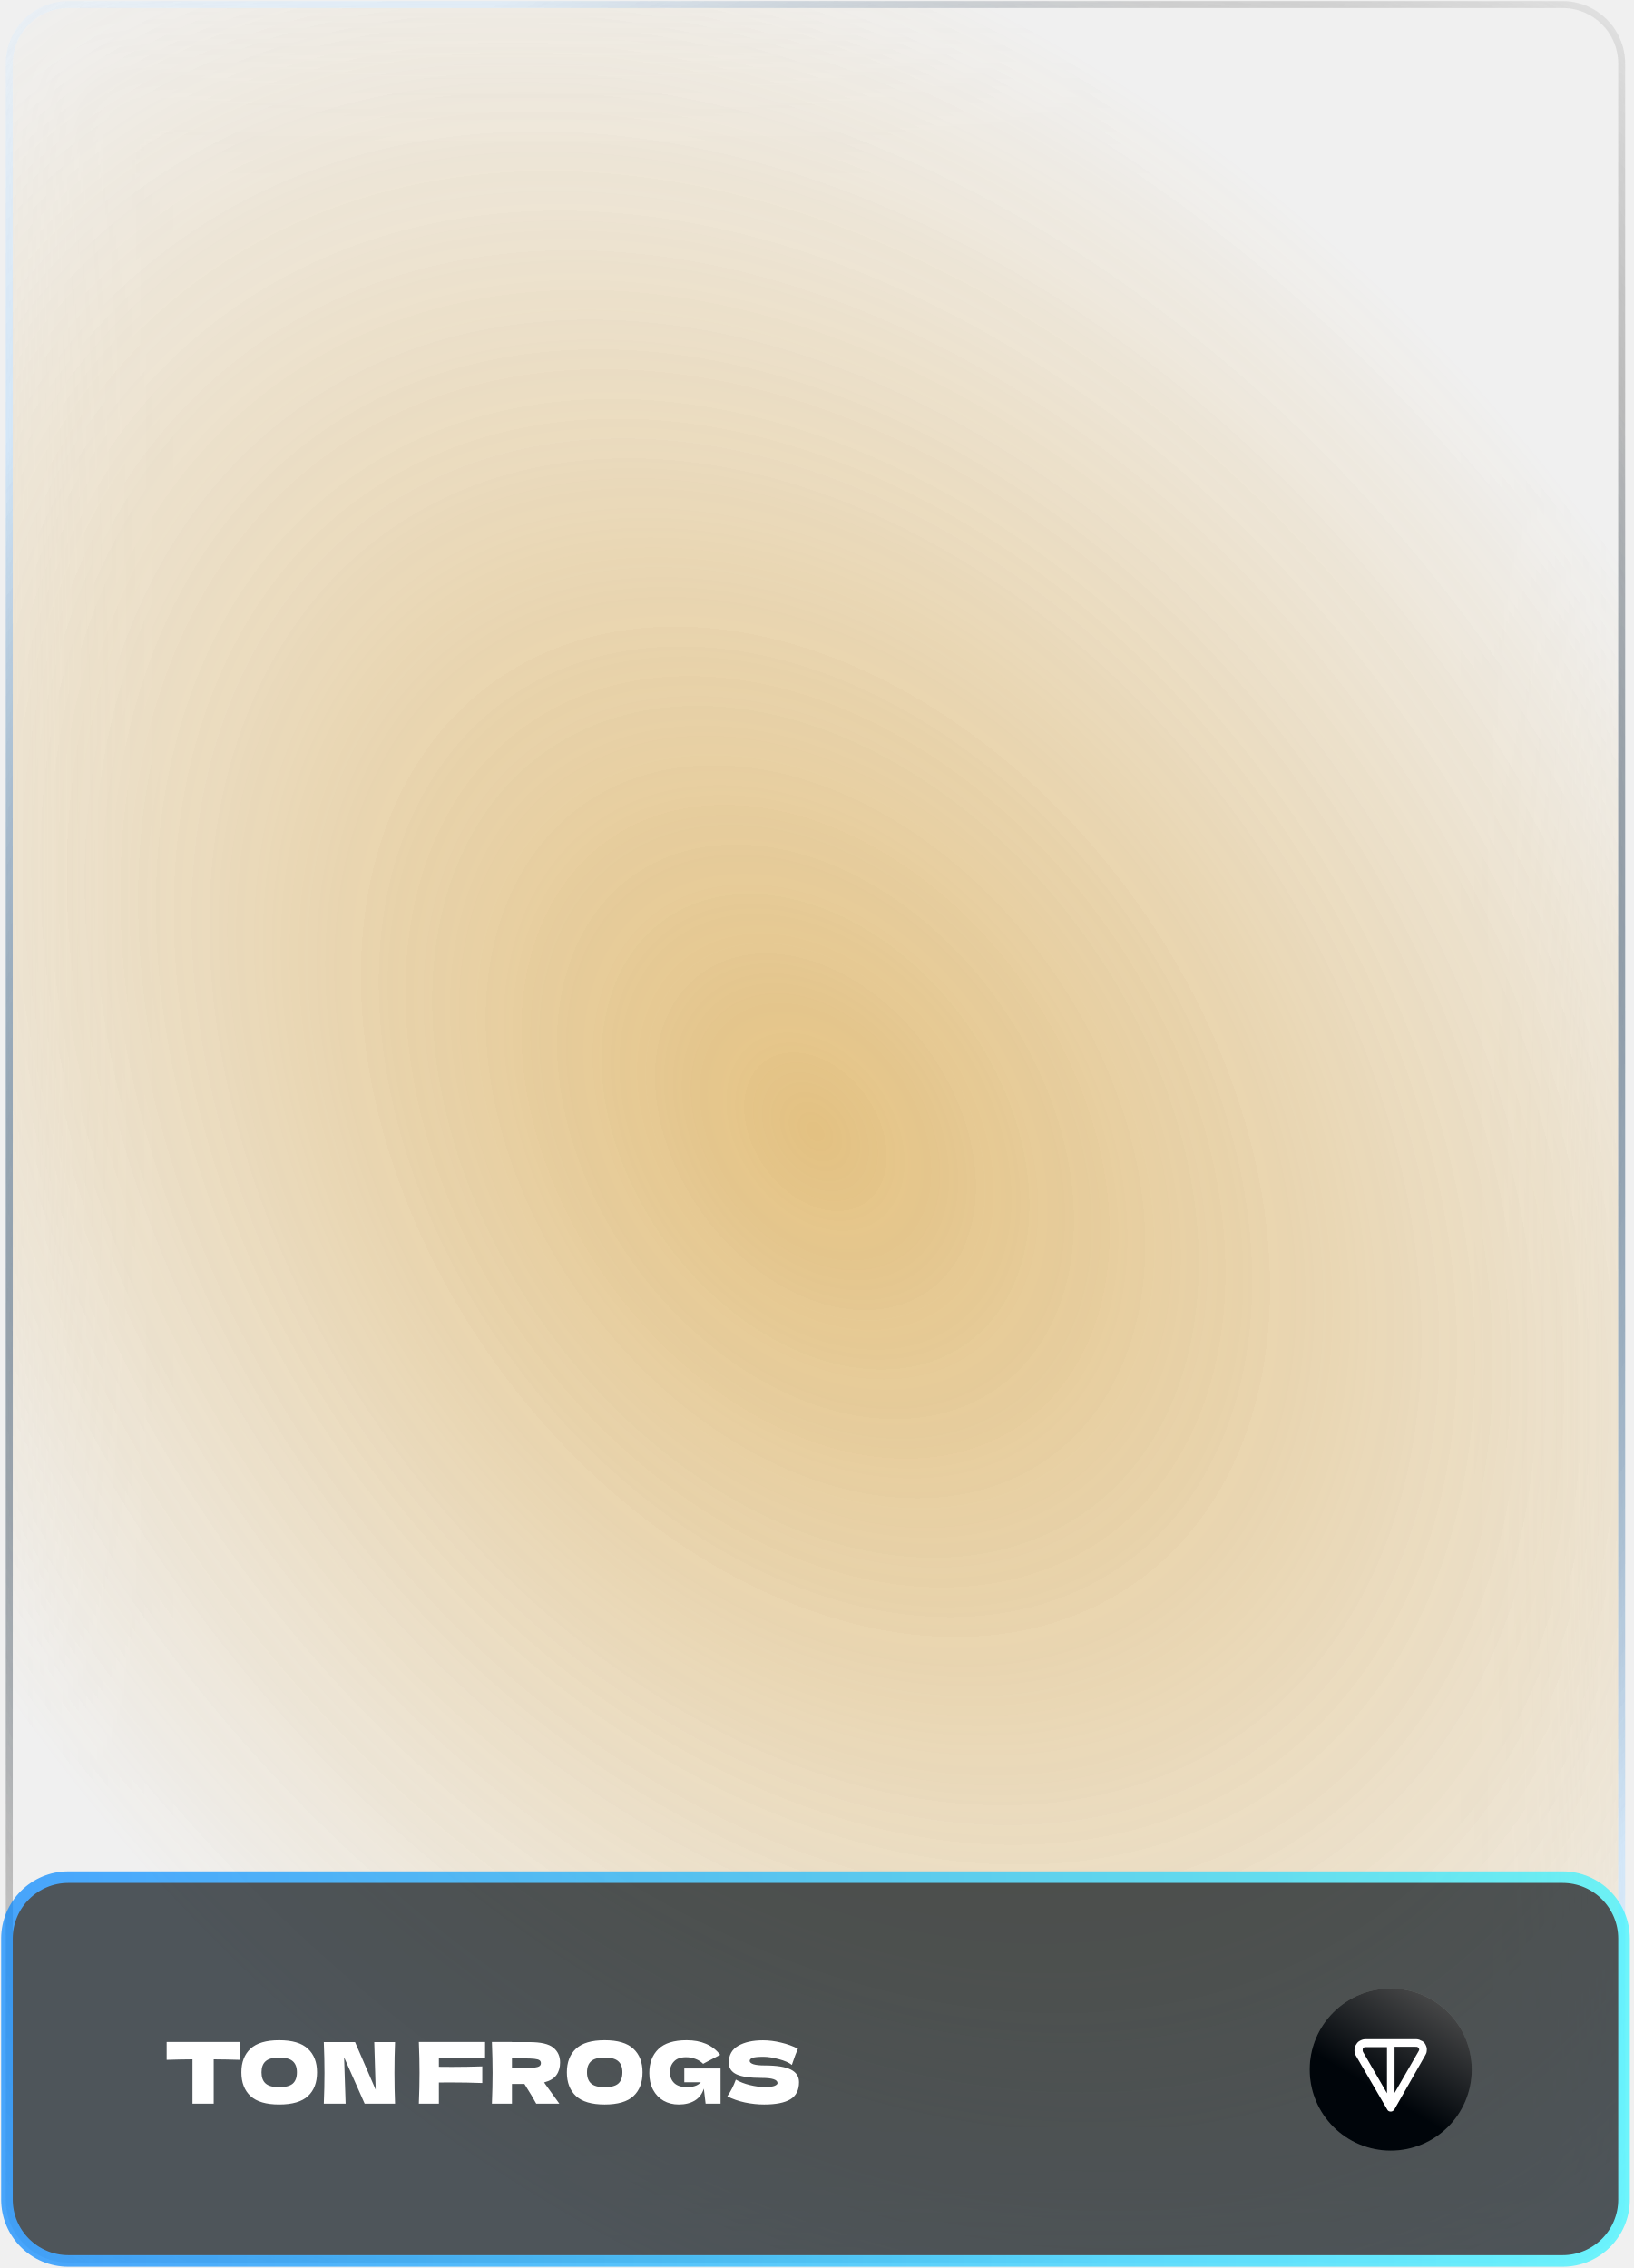
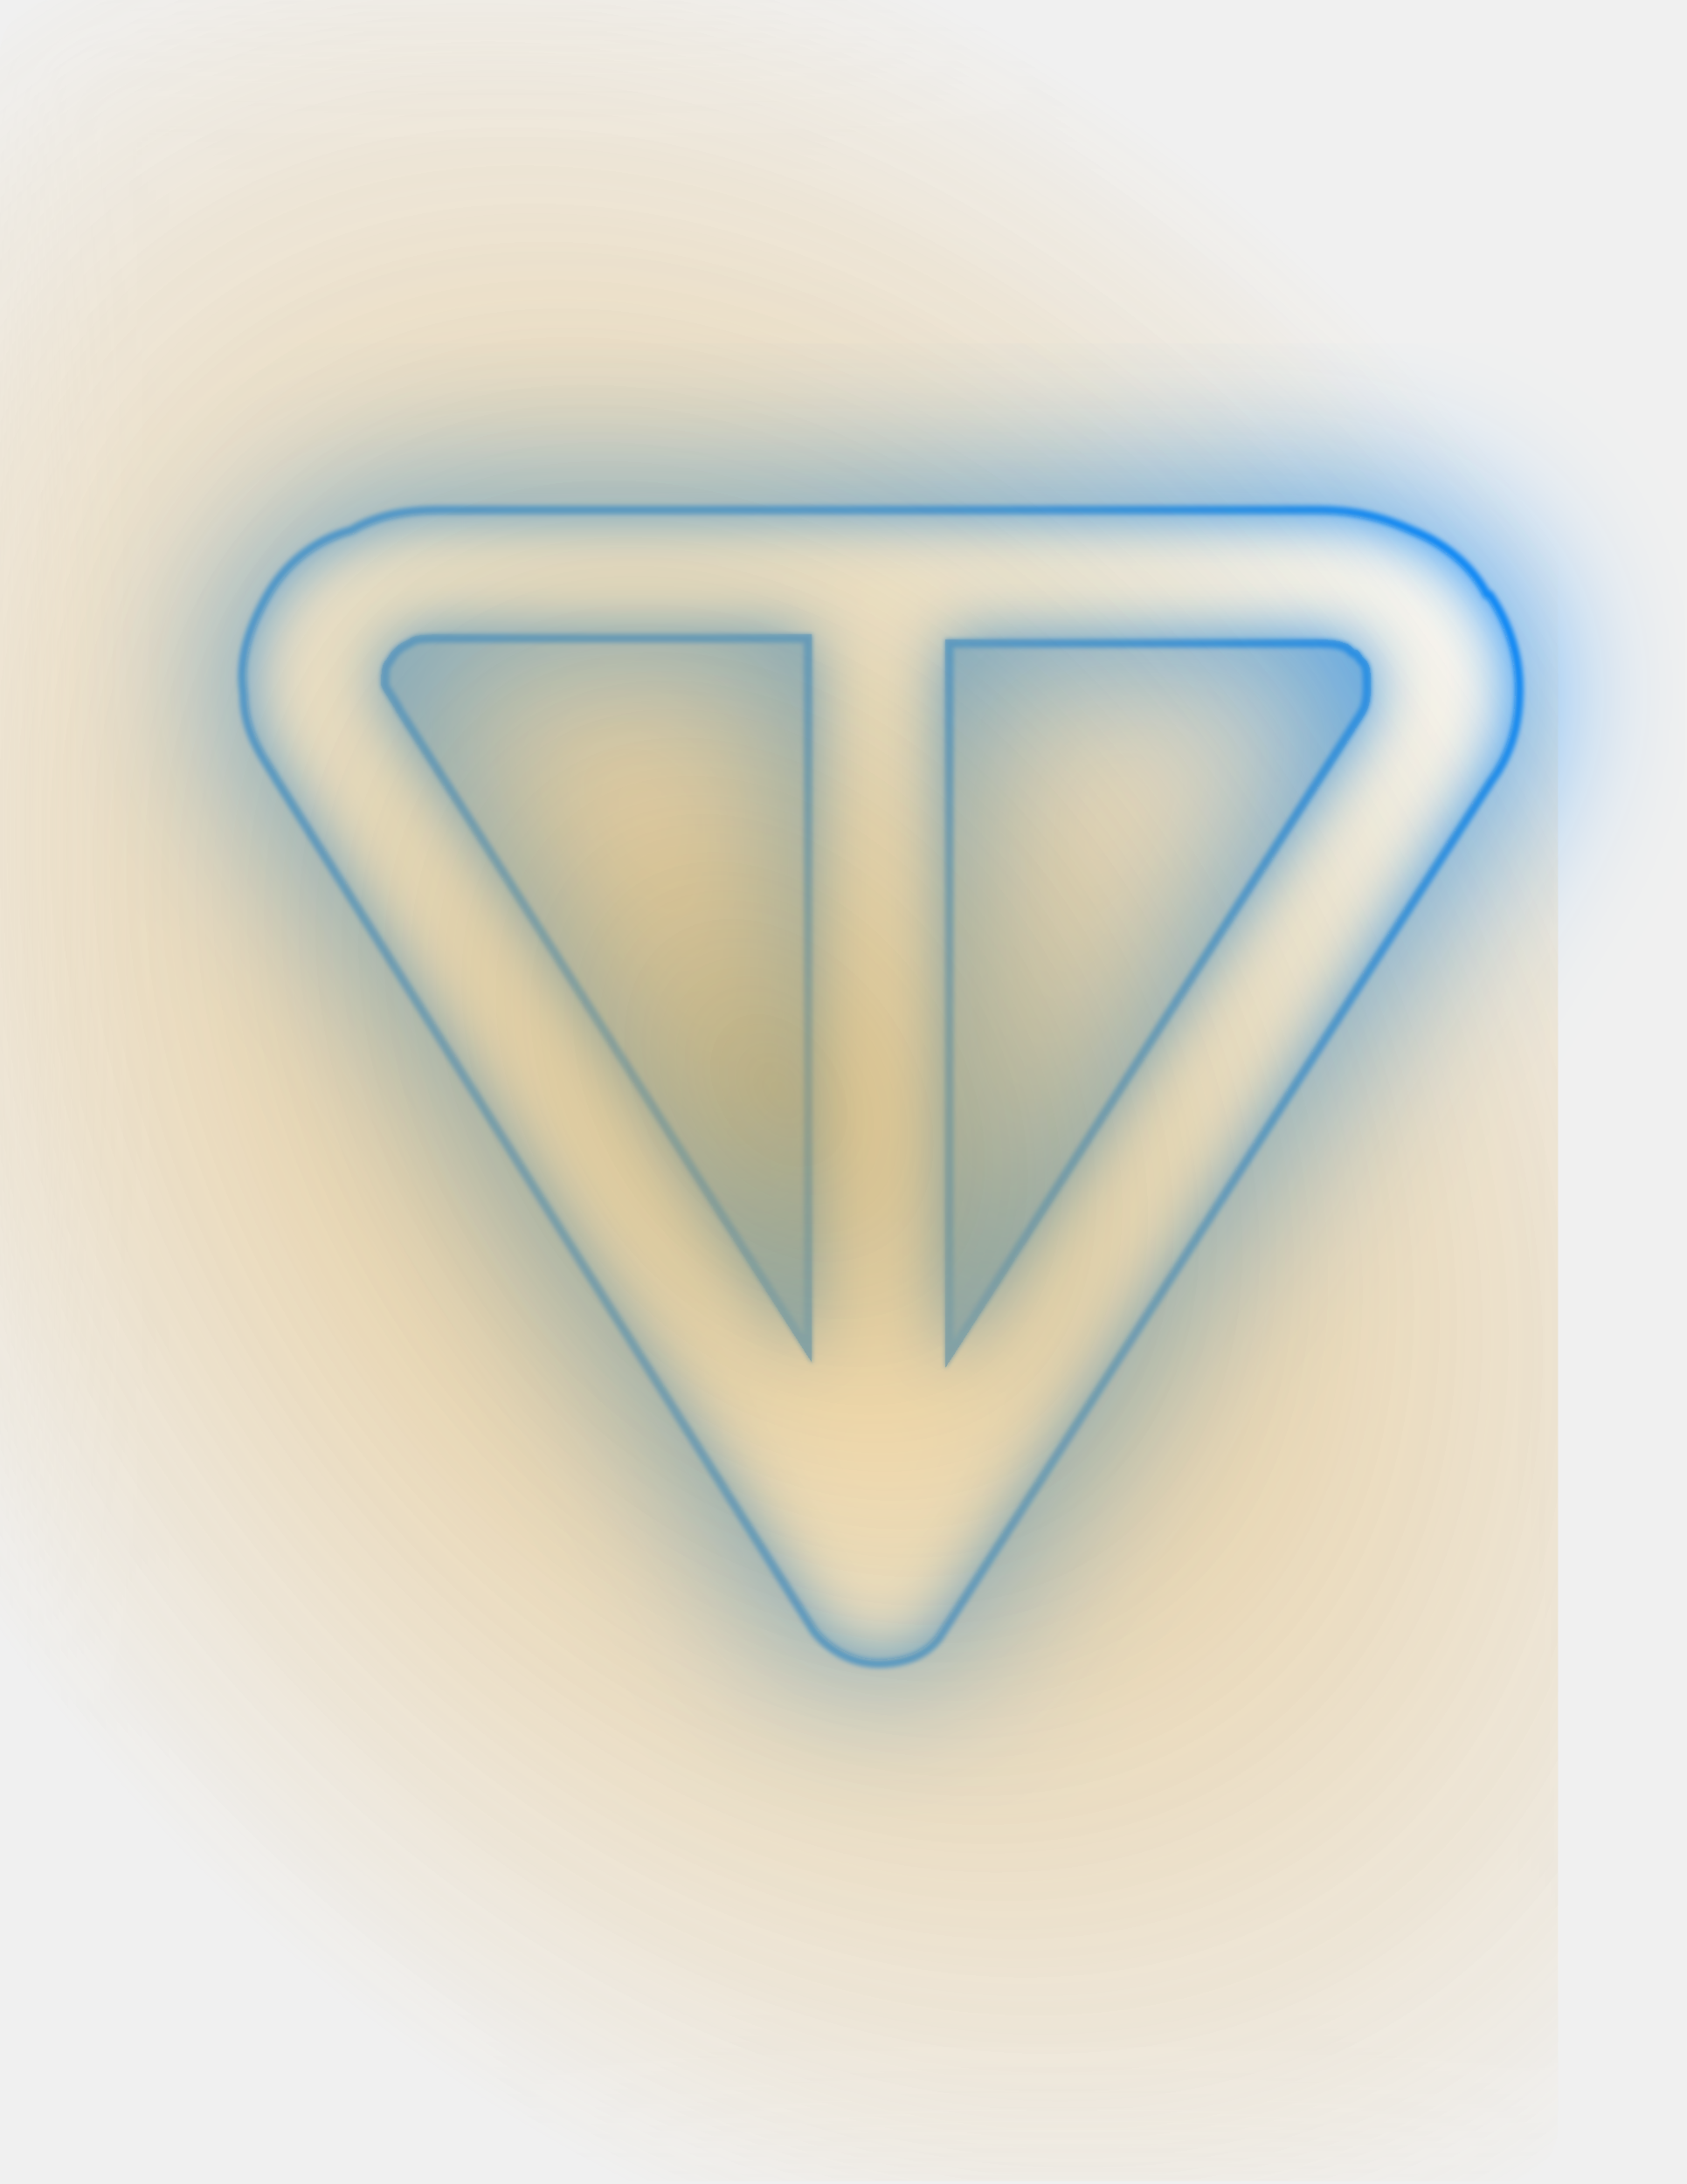
- <svg xmlns="http://www.w3.org/2000/svg" width="373" height="518" viewBox="0 0 373 518" fill="none">
-   <g filter="url(#filter0_b_429_331)">
-     <rect x="369.562" y="515.156" width="366.658" height="513.321" rx="12.712" transform="rotate(-180 369.562 515.156)" fill="url(#paint0_diamond_429_331)" fill-opacity="0.5" />
-     <rect x="370.357" y="515.951" width="368.247" height="514.91" rx="13.507" transform="rotate(-180 370.357 515.951)" stroke="url(#paint1_radial_429_331)" stroke-width="1.589" />
-     <rect x="370.357" y="515.951" width="368.247" height="514.91" rx="13.507" transform="rotate(-180 370.357 515.951)" stroke="url(#paint2_radial_429_331)" stroke-opacity="0.5" stroke-width="1.589" />
-     <rect x="370.357" y="515.951" width="368.247" height="514.91" rx="13.507" transform="rotate(-180 370.357 515.951)" stroke="url(#paint3_radial_429_331)" stroke-width="1.589" />
+ <svg xmlns="http://www.w3.org/2000/svg" width="397" height="514" viewBox="0 0 397 514" fill="none">
+   <g filter="url(#filter0_di_601_138)">
+     <path fill-rule="evenodd" clip-rule="evenodd" d="M105.218 121H309.664C317.477 121 323.988 122.177 331.801 125.708C340.917 129.239 346.126 135.124 348.73 139.832C348.73 139.832 348.73 141.009 350.032 141.009C353.939 146.894 356.543 153.955 356.543 162.194C356.543 169.256 355.241 176.318 350.032 183.38L221.114 383.466C218.51 388.174 213.301 390.528 206.79 390.528C201.581 390.528 196.372 388.174 192.466 383.466L66.152 183.38C63.548 178.672 58.339 172.787 58.339 163.371C57.036 155.132 59.641 148.07 63.548 141.009C67.454 133.947 73.965 128.062 83.081 125.708C90.894 121 100.009 121 105.218 121ZM191.163 149.247H105.218C100.009 149.247 97.405 149.247 96.103 150.424C93.498 151.601 92.196 152.778 90.894 155.132C89.592 156.309 89.592 158.663 89.592 161.017C89.592 162.194 90.894 163.371 93.498 168.079L191.163 321.086V149.247ZM222.416 149.247V322.263L321.384 168.079C322.686 165.725 322.686 163.371 322.686 161.017C322.686 158.663 322.686 156.309 321.384 155.132C320.082 153.955 320.082 152.778 318.779 152.778L317.477 151.601C314.873 150.424 312.268 150.424 308.362 150.424H222.416V149.247Z" fill="white" />
  </g>
-   <rect opacity="0.7" x="370.887" y="516.39" width="369.302" height="87.657" rx="14.034" transform="rotate(-180 370.887 516.39)" fill="#08121A" stroke="url(#paint4_linear_429_331)" stroke-width="2.645" />
-   <path d="M54.72 470.458C52.69 470.393 50.718 470.354 48.805 470.342V480.465H43.956V470.342C42.03 470.354 40.065 470.393 38.061 470.458V466.385H54.72V470.458ZM63.755 480.659C60.794 480.659 58.616 480.019 57.219 478.739C55.823 477.446 55.125 475.636 55.125 473.309C55.125 471.007 55.816 469.21 57.2 467.917C58.596 466.624 60.781 465.978 63.755 465.978C66.741 465.978 68.926 466.624 70.31 467.917C71.706 469.21 72.404 471.007 72.404 473.309C72.404 475.649 71.713 477.459 70.329 478.739C68.946 480.019 66.754 480.659 63.755 480.659ZM63.755 476.703C65.19 476.703 66.224 476.431 66.858 475.888C67.491 475.332 67.808 474.472 67.808 473.309C67.808 472.171 67.491 471.324 66.858 470.768C66.224 470.212 65.19 469.934 63.755 469.934C62.333 469.934 61.305 470.212 60.671 470.768C60.038 471.324 59.721 472.171 59.721 473.309C59.721 474.459 60.038 475.313 60.671 475.869C61.305 476.425 62.333 476.703 63.755 476.703ZM90.221 466.405C90.13 468.59 90.085 470.93 90.085 473.425C90.085 475.933 90.13 478.28 90.221 480.465H83.278L78.585 469.876L78.934 480.465H73.95C74.053 477.957 74.105 475.61 74.105 473.425C74.105 471.253 74.053 468.913 73.95 466.405H81.087L85.799 477.284L85.47 466.405H90.221ZM110.781 470.012H100.231V472.048C100.89 472.061 101.879 472.068 103.198 472.068C105.473 472.068 107.788 472.029 110.141 471.951V475.752C107.788 475.662 105.305 475.617 102.694 475.617C101.608 475.617 100.787 475.623 100.231 475.636V480.465H95.654C95.757 477.957 95.809 475.61 95.809 473.425C95.809 471.24 95.757 468.893 95.654 466.385H110.781V470.012ZM127.912 471.078C127.912 472.203 127.634 473.154 127.078 473.929C126.535 474.705 125.598 475.267 124.266 475.617C124.421 475.823 124.531 475.985 124.596 476.101L127.737 480.465H122.462C121.893 479.405 120.995 477.905 119.767 475.966H116.916V480.465H112.339C112.442 477.957 112.494 475.61 112.494 473.425C112.494 471.24 112.442 468.893 112.339 466.385H116.916V466.405H120.891C123.503 466.405 125.326 466.825 126.36 467.665C127.395 468.506 127.912 469.643 127.912 471.078ZM116.916 470.128V472.339H119.534C120.633 472.339 121.46 472.307 122.016 472.242C122.585 472.164 122.979 472.048 123.199 471.893C123.419 471.738 123.529 471.512 123.529 471.214C123.529 470.93 123.426 470.71 123.219 470.555C123.012 470.4 122.624 470.29 122.055 470.225C121.486 470.161 120.646 470.128 119.534 470.128H116.916ZM138.09 480.659C135.129 480.659 132.951 480.019 131.554 478.739C130.158 477.446 129.46 475.636 129.46 473.309C129.46 471.007 130.151 469.21 131.535 467.917C132.931 466.624 135.116 465.978 138.09 465.978C141.076 465.978 143.261 466.624 144.645 467.917C146.041 469.21 146.739 471.007 146.739 473.309C146.739 475.649 146.047 477.459 144.664 478.739C143.281 480.019 141.089 480.659 138.09 480.659ZM138.09 476.703C139.525 476.703 140.559 476.431 141.193 475.888C141.826 475.332 142.143 474.472 142.143 473.309C142.143 472.171 141.826 471.324 141.193 470.768C140.559 470.212 139.525 469.934 138.09 469.934C136.668 469.934 135.64 470.212 135.006 470.768C134.373 471.324 134.056 472.171 134.056 473.309C134.056 474.459 134.373 475.313 135.006 475.869C135.64 476.425 136.668 476.703 138.09 476.703ZM156.275 472.436H164.556V480.465H161.143L160.735 477.032C160.348 478.26 159.656 479.172 158.66 479.767C157.665 480.361 156.45 480.659 155.014 480.659C153.709 480.659 152.545 480.368 151.524 479.786C150.515 479.204 149.72 478.37 149.138 477.284C148.569 476.198 148.285 474.931 148.285 473.483C148.285 471.169 148.977 469.34 150.36 467.995C151.743 466.65 153.896 465.978 156.818 465.978C158.486 465.978 159.953 466.25 161.22 466.793C162.5 467.336 163.586 468.176 164.478 469.314C163.897 469.611 162.759 470.206 161.065 471.098L160.58 471.369C160.076 470.865 159.488 470.49 158.815 470.245C158.143 469.986 157.432 469.857 156.682 469.857C155.441 469.857 154.517 470.186 153.909 470.846C153.301 471.492 152.997 472.294 152.997 473.251C152.997 474.285 153.321 475.119 153.967 475.752C154.627 476.386 155.629 476.703 156.973 476.703C157.555 476.703 158.117 476.618 158.66 476.45C159.216 476.282 159.682 475.991 160.057 475.578H156.275V472.436ZM166.106 478.797C166.546 478.138 166.908 477.524 167.192 476.955C167.49 476.386 167.774 475.726 168.046 474.977C168.964 475.507 170.03 475.92 171.246 476.218C172.461 476.515 173.592 476.664 174.639 476.664C175.713 476.664 176.469 476.573 176.908 476.392C177.348 476.198 177.568 475.991 177.568 475.772C177.568 474.983 176.365 474.589 173.961 474.589C171.323 474.589 169.41 474.317 168.22 473.774C167.031 473.218 166.436 472.326 166.436 471.098C166.436 469.352 167.16 468.066 168.608 467.239C170.056 466.411 171.937 465.997 174.252 465.997C175.596 465.997 176.973 466.172 178.382 466.521C179.805 466.857 181.084 467.323 182.222 467.917C181.847 468.771 181.453 469.811 181.039 471.04C180.962 471.298 180.897 471.492 180.845 471.621C180.186 471.091 179.19 470.652 177.859 470.303C176.527 469.941 175.351 469.76 174.329 469.76C173.101 469.76 172.273 469.844 171.847 470.012C171.42 470.167 171.207 470.4 171.207 470.71C171.207 471.02 171.498 471.272 172.079 471.466C172.674 471.647 173.528 471.738 174.639 471.738C177.38 471.738 179.371 472.055 180.613 472.688C181.854 473.309 182.474 474.265 182.474 475.558C182.474 477.368 181.815 478.674 180.496 479.476C179.177 480.264 177.18 480.659 174.504 480.659C173.069 480.659 171.608 480.504 170.121 480.193C168.634 479.87 167.296 479.405 166.106 478.797Z" fill="white" />
-   <g filter="url(#filter1_b_429_331)">
-     <rect x="336.119" y="491.197" width="37.024" height="37.024" rx="18.512" transform="rotate(180 336.119 491.197)" fill="url(#paint5_linear_429_331)" />
+   <g filter="url(#filter1_f_601_138)">
+     <path d="M349.73 139.809V139.573L349.605 139.348C346.902 134.461 341.529 128.411 332.188 124.785C324.245 121.199 317.598 120 309.664 120H105.218L105.161 120C99.99 120 90.713 120 82.69 124.776C73.35 127.231 66.675 133.29 62.672 140.525C58.735 147.642 56.014 154.92 57.339 163.45C57.362 171.264 60.882 176.817 63.548 181.025C64.195 182.046 64.793 182.988 65.277 183.864L65.291 183.889L65.306 183.914L191.62 384L191.655 384.055L191.696 384.104C195.783 389.03 201.269 391.528 206.79 391.528C213.513 391.528 219.129 389.091 221.973 383.98L350.856 183.948C356.213 176.673 357.543 169.389 357.543 162.194C357.543 153.733 354.866 146.481 350.865 140.456L350.569 140.009H350.032C349.862 140.009 349.802 139.972 349.796 139.968C349.788 139.963 349.78 139.957 349.768 139.936C349.753 139.909 349.741 139.872 349.734 139.834C349.732 139.823 349.731 139.815 349.73 139.809ZM96.514 151.336L96.657 151.271L96.773 151.166C97.176 150.802 97.877 150.532 99.295 150.39C100.698 150.249 102.592 150.247 105.218 150.247H190.163V317.661L94.358 167.567C93.248 165.563 92.368 164.186 91.735 163.195C91.62 163.014 91.512 162.846 91.413 162.69C91.086 162.172 90.875 161.817 90.742 161.533C90.616 161.261 90.592 161.116 90.592 161.017C90.592 159.82 90.594 158.727 90.742 157.79C90.891 156.848 91.163 156.237 91.564 155.874L91.688 155.762L91.769 155.616C92.385 154.503 92.972 153.719 93.68 153.079C94.391 152.436 95.268 151.899 96.514 151.336ZM318.109 153.52L318.395 153.778H318.779C318.94 153.778 318.994 153.811 319.018 153.826C319.064 153.855 319.138 153.92 319.277 154.108C319.327 154.176 319.385 154.261 319.453 154.36C319.715 154.746 320.116 155.334 320.713 155.874C321.114 156.237 321.387 156.848 321.536 157.79C321.684 158.727 321.686 159.82 321.686 161.017C321.686 163.385 321.67 165.478 320.524 167.567L223.416 318.854V151.424H308.362C312.241 151.424 314.599 151.44 316.926 152.451L318.109 153.52Z" stroke="#0085FF" stroke-width="2" />
  </g>
-   <path fill-rule="evenodd" clip-rule="evenodd" d="M323.243 465.744H311.924C311.492 465.744 311.131 465.816 310.699 466.033C310.194 466.249 309.906 466.61 309.762 466.899C309.762 466.899 309.762 466.971 309.689 466.971C309.473 467.332 309.329 467.765 309.329 468.27C309.329 468.703 309.401 469.136 309.689 469.569L316.827 481.84C316.971 482.128 317.259 482.273 317.62 482.273C317.908 482.273 318.197 482.128 318.413 481.84L325.406 469.569C325.55 469.281 325.839 468.92 325.839 468.342C325.911 467.837 325.767 467.404 325.55 466.971C325.334 466.538 324.974 466.177 324.469 466.033C324.036 465.744 323.532 465.744 323.243 465.744ZM318.485 467.476H323.243C323.532 467.476 323.676 467.476 323.748 467.549C323.892 467.621 323.964 467.693 324.036 467.837C324.108 467.909 324.108 468.054 324.108 468.198C324.108 468.27 324.036 468.342 323.892 468.631L318.485 478.014V467.476ZM316.755 467.476V478.086L311.276 468.631C311.203 468.487 311.203 468.342 311.203 468.198C311.203 468.054 311.203 467.909 311.276 467.837C311.348 467.765 311.348 467.693 311.42 467.693L311.492 467.621C311.636 467.549 311.78 467.549 311.996 467.549H316.755V467.476Z" fill="white" />
+   <g filter="url(#filter2_b_601_138)">
+     <rect x="366.658" y="513.321" width="366.658" height="513.321" rx="12.712" transform="rotate(-180 366.658 513.321)" fill="url(#paint0_diamond_601_138)" fill-opacity="0.5" />
+   </g>
  <defs>
-     <filter id="filter0_b_429_331" x="-32.053" y="-33.123" width="436.574" height="583.238" filterUnits="userSpaceOnUse" color-interpolation-filters="sRGB">
+     <filter id="filter0_di_601_138" x="18" y="81" width="378.543" height="349.527" filterUnits="userSpaceOnUse" color-interpolation-filters="sRGB">
+       <feFlood flood-opacity="0" result="BackgroundImageFix" />
+       <feColorMatrix in="SourceAlpha" type="matrix" values="0 0 0 0 0 0 0 0 0 0 0 0 0 0 0 0 0 0 127 0" result="hardAlpha" />
+       <feOffset />
+       <feGaussianBlur stdDeviation="20" />
+       <feComposite in2="hardAlpha" operator="out" />
+       <feColorMatrix type="matrix" values="0 0 0 0 0 0 0 0 0 0.52 0 0 0 0 1 0 0 0 1 0" />
+       <feBlend mode="normal" in2="BackgroundImageFix" result="effect1_dropShadow_601_138" />
+       <feBlend mode="normal" in="SourceGraphic" in2="effect1_dropShadow_601_138" result="shape" />
+       <feColorMatrix in="SourceAlpha" type="matrix" values="0 0 0 0 0 0 0 0 0 0 0 0 0 0 0 0 0 0 127 0" result="hardAlpha" />
+       <feOffset />
+       <feGaussianBlur stdDeviation="7.5" />
+       <feComposite in2="hardAlpha" operator="arithmetic" k2="-1" k3="1" />
+       <feColorMatrix type="matrix" values="0 0 0 0 0 0 0 0 0 0.52 0 0 0 0 1 0 0 0 1 0" />
+       <feBlend mode="normal" in2="shape" result="effect2_innerShadow_601_138" />
+     </filter>
+     <filter id="filter1_f_601_138" x="55" y="118" width="304.543" height="275.527" filterUnits="userSpaceOnUse" color-interpolation-filters="sRGB">
+       <feFlood flood-opacity="0" result="BackgroundImageFix" />
+       <feBlend mode="normal" in="SourceGraphic" in2="BackgroundImageFix" result="shape" />
+       <feGaussianBlur stdDeviation="0.5" result="effect1_foregroundBlur_601_138" />
+     </filter>
+     <filter id="filter2_b_601_138" x="-33.369" y="-33.369" width="433.397" height="580.06" filterUnits="userSpaceOnUse" color-interpolation-filters="sRGB">
      <feFlood flood-opacity="0" result="BackgroundImageFix" />
      <feGaussianBlur in="BackgroundImage" stdDeviation="16.685" />
-       <feComposite in2="SourceAlpha" operator="in" result="effect1_backgroundBlur_429_331" />
-       <feBlend mode="normal" in="SourceGraphic" in2="effect1_backgroundBlur_429_331" result="shape" />
+       <feComposite in2="SourceAlpha" operator="in" result="effect1_backgroundBlur_601_138" />
+       <feBlend mode="normal" in="SourceGraphic" in2="effect1_backgroundBlur_601_138" result="shape" />
    </filter>
-     <filter id="filter1_b_429_331" x="210.944" y="366.022" width="213.327" height="213.327" filterUnits="userSpaceOnUse" color-interpolation-filters="sRGB">
-       <feFlood flood-opacity="0" result="BackgroundImageFix" />
-       <feGaussianBlur in="BackgroundImage" stdDeviation="44.076" />
-       <feComposite in2="SourceAlpha" operator="in" result="effect1_backgroundBlur_429_331" />
-       <feBlend mode="normal" in="SourceGraphic" in2="effect1_backgroundBlur_429_331" result="shape" />
-     </filter>
-     <radialGradient id="paint0_diamond_429_331" cx="0" cy="0" r="1" gradientUnits="userSpaceOnUse" gradientTransform="translate(552.891 771.817) rotate(54.4623) scale(315.411 225.293)">
+     <radialGradient id="paint0_diamond_601_138" cx="0" cy="0" r="1" gradientUnits="userSpaceOnUse" gradientTransform="translate(549.987 769.982) rotate(54.4623) scale(315.411 225.293)">
      <stop stop-color="#D79314" />
      <stop offset="1" stop-color="#D79314" stop-opacity="0" />
    </radialGradient>
-     <radialGradient id="paint1_radial_429_331" cx="0" cy="0" r="1" gradientUnits="userSpaceOnUse" gradientTransform="translate(552.891 771.817) rotate(-123.28) scale(426.306 304.504)">
-       <stop stop-color="white" />
-       <stop offset="1" stop-color="white" stop-opacity="0" />
-     </radialGradient>
-     <radialGradient id="paint2_radial_429_331" cx="0" cy="0" r="1" gradientUnits="userSpaceOnUse" gradientTransform="translate(552.891 771.817) rotate(50.2726) scale(344.206 245.862)">
-       <stop stop-color="#0085FF" />
-       <stop offset="1" stop-color="#0085FF" stop-opacity="0" />
-     </radialGradient>
-     <radialGradient id="paint3_radial_429_331" cx="0" cy="0" r="1" gradientUnits="userSpaceOnUse" gradientTransform="translate(552.891 771.817) rotate(126.448) scale(338.214 241.582)">
-       <stop stop-color="#151515" />
-       <stop offset="1" stop-color="#151515" stop-opacity="0" />
-     </radialGradient>
-     <linearGradient id="paint4_linear_429_331" x1="736.222" y1="557.573" x2="369.564" y2="557.573" gradientUnits="userSpaceOnUse">
-       <stop stop-color="#0085FF" />
-       <stop offset="1" stop-color="#36F5FF" />
-     </linearGradient>
-     <linearGradient id="paint5_linear_429_331" x1="358.102" y1="505.081" x2="344.218" y2="528.221" gradientUnits="userSpaceOnUse">
-       <stop stop-color="#00050A" />
-       <stop offset="1" stop-color="#4D4D4D" />
-     </linearGradient>
  </defs>
</svg>
